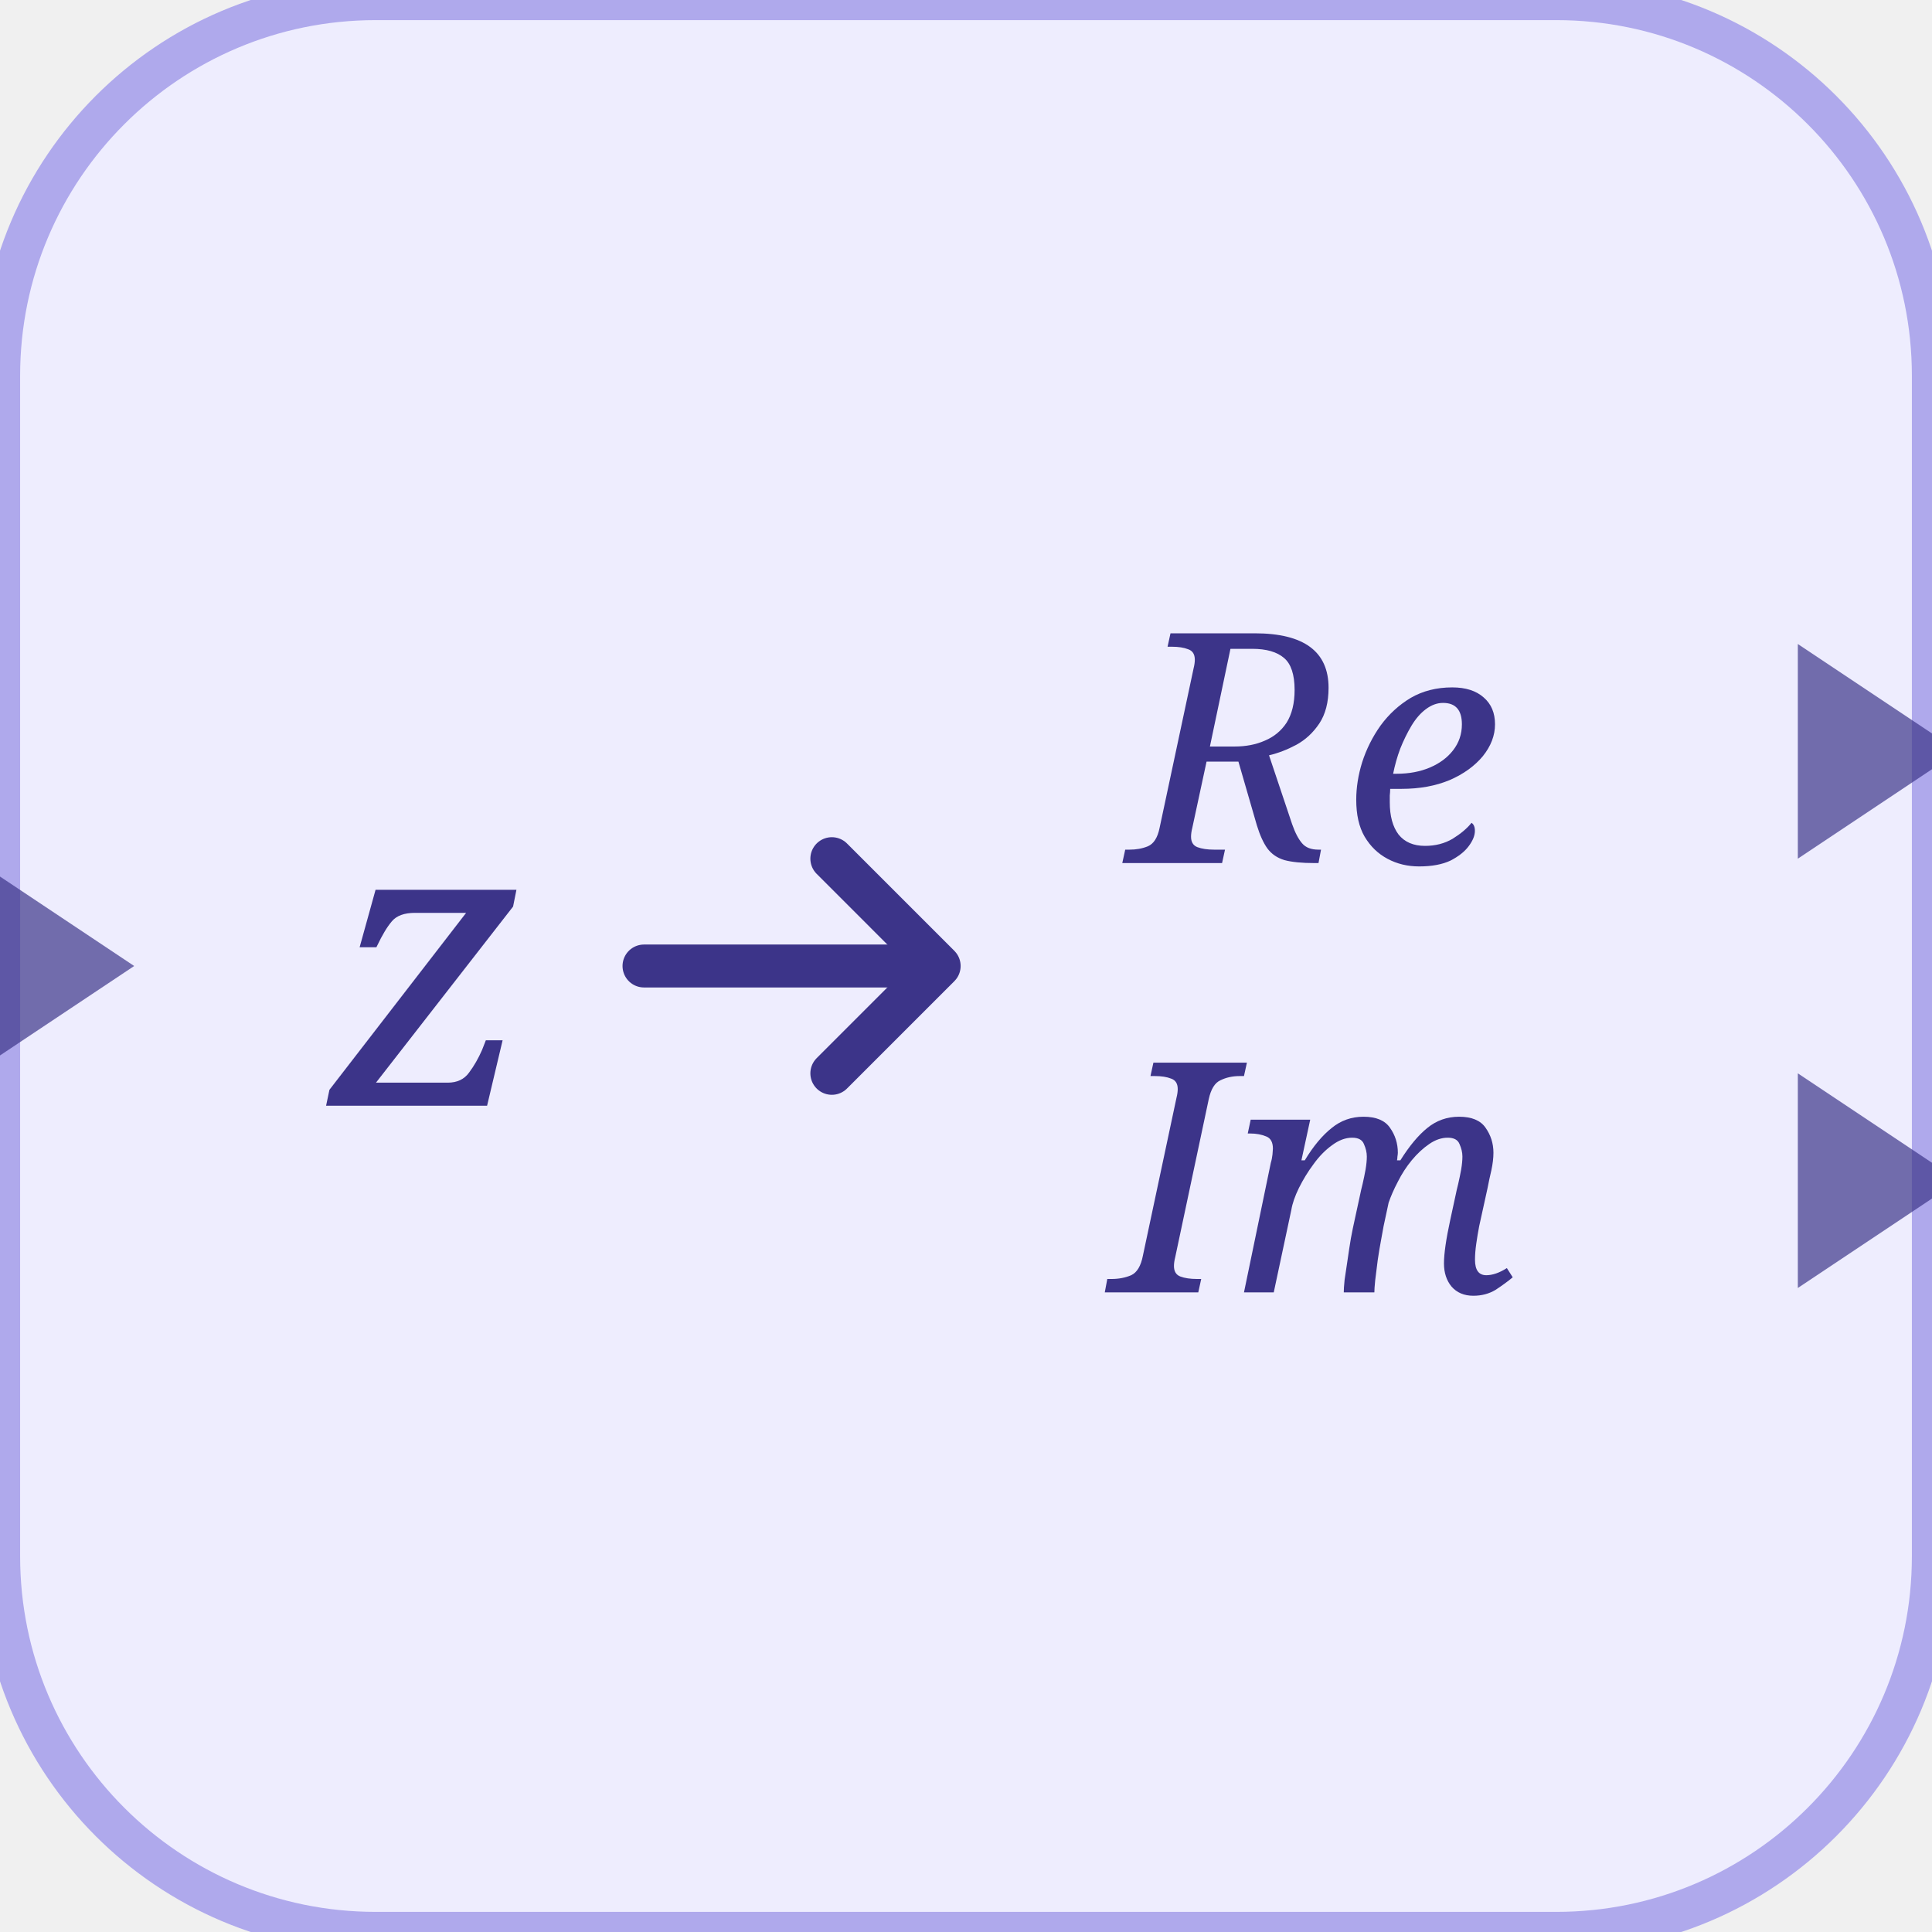
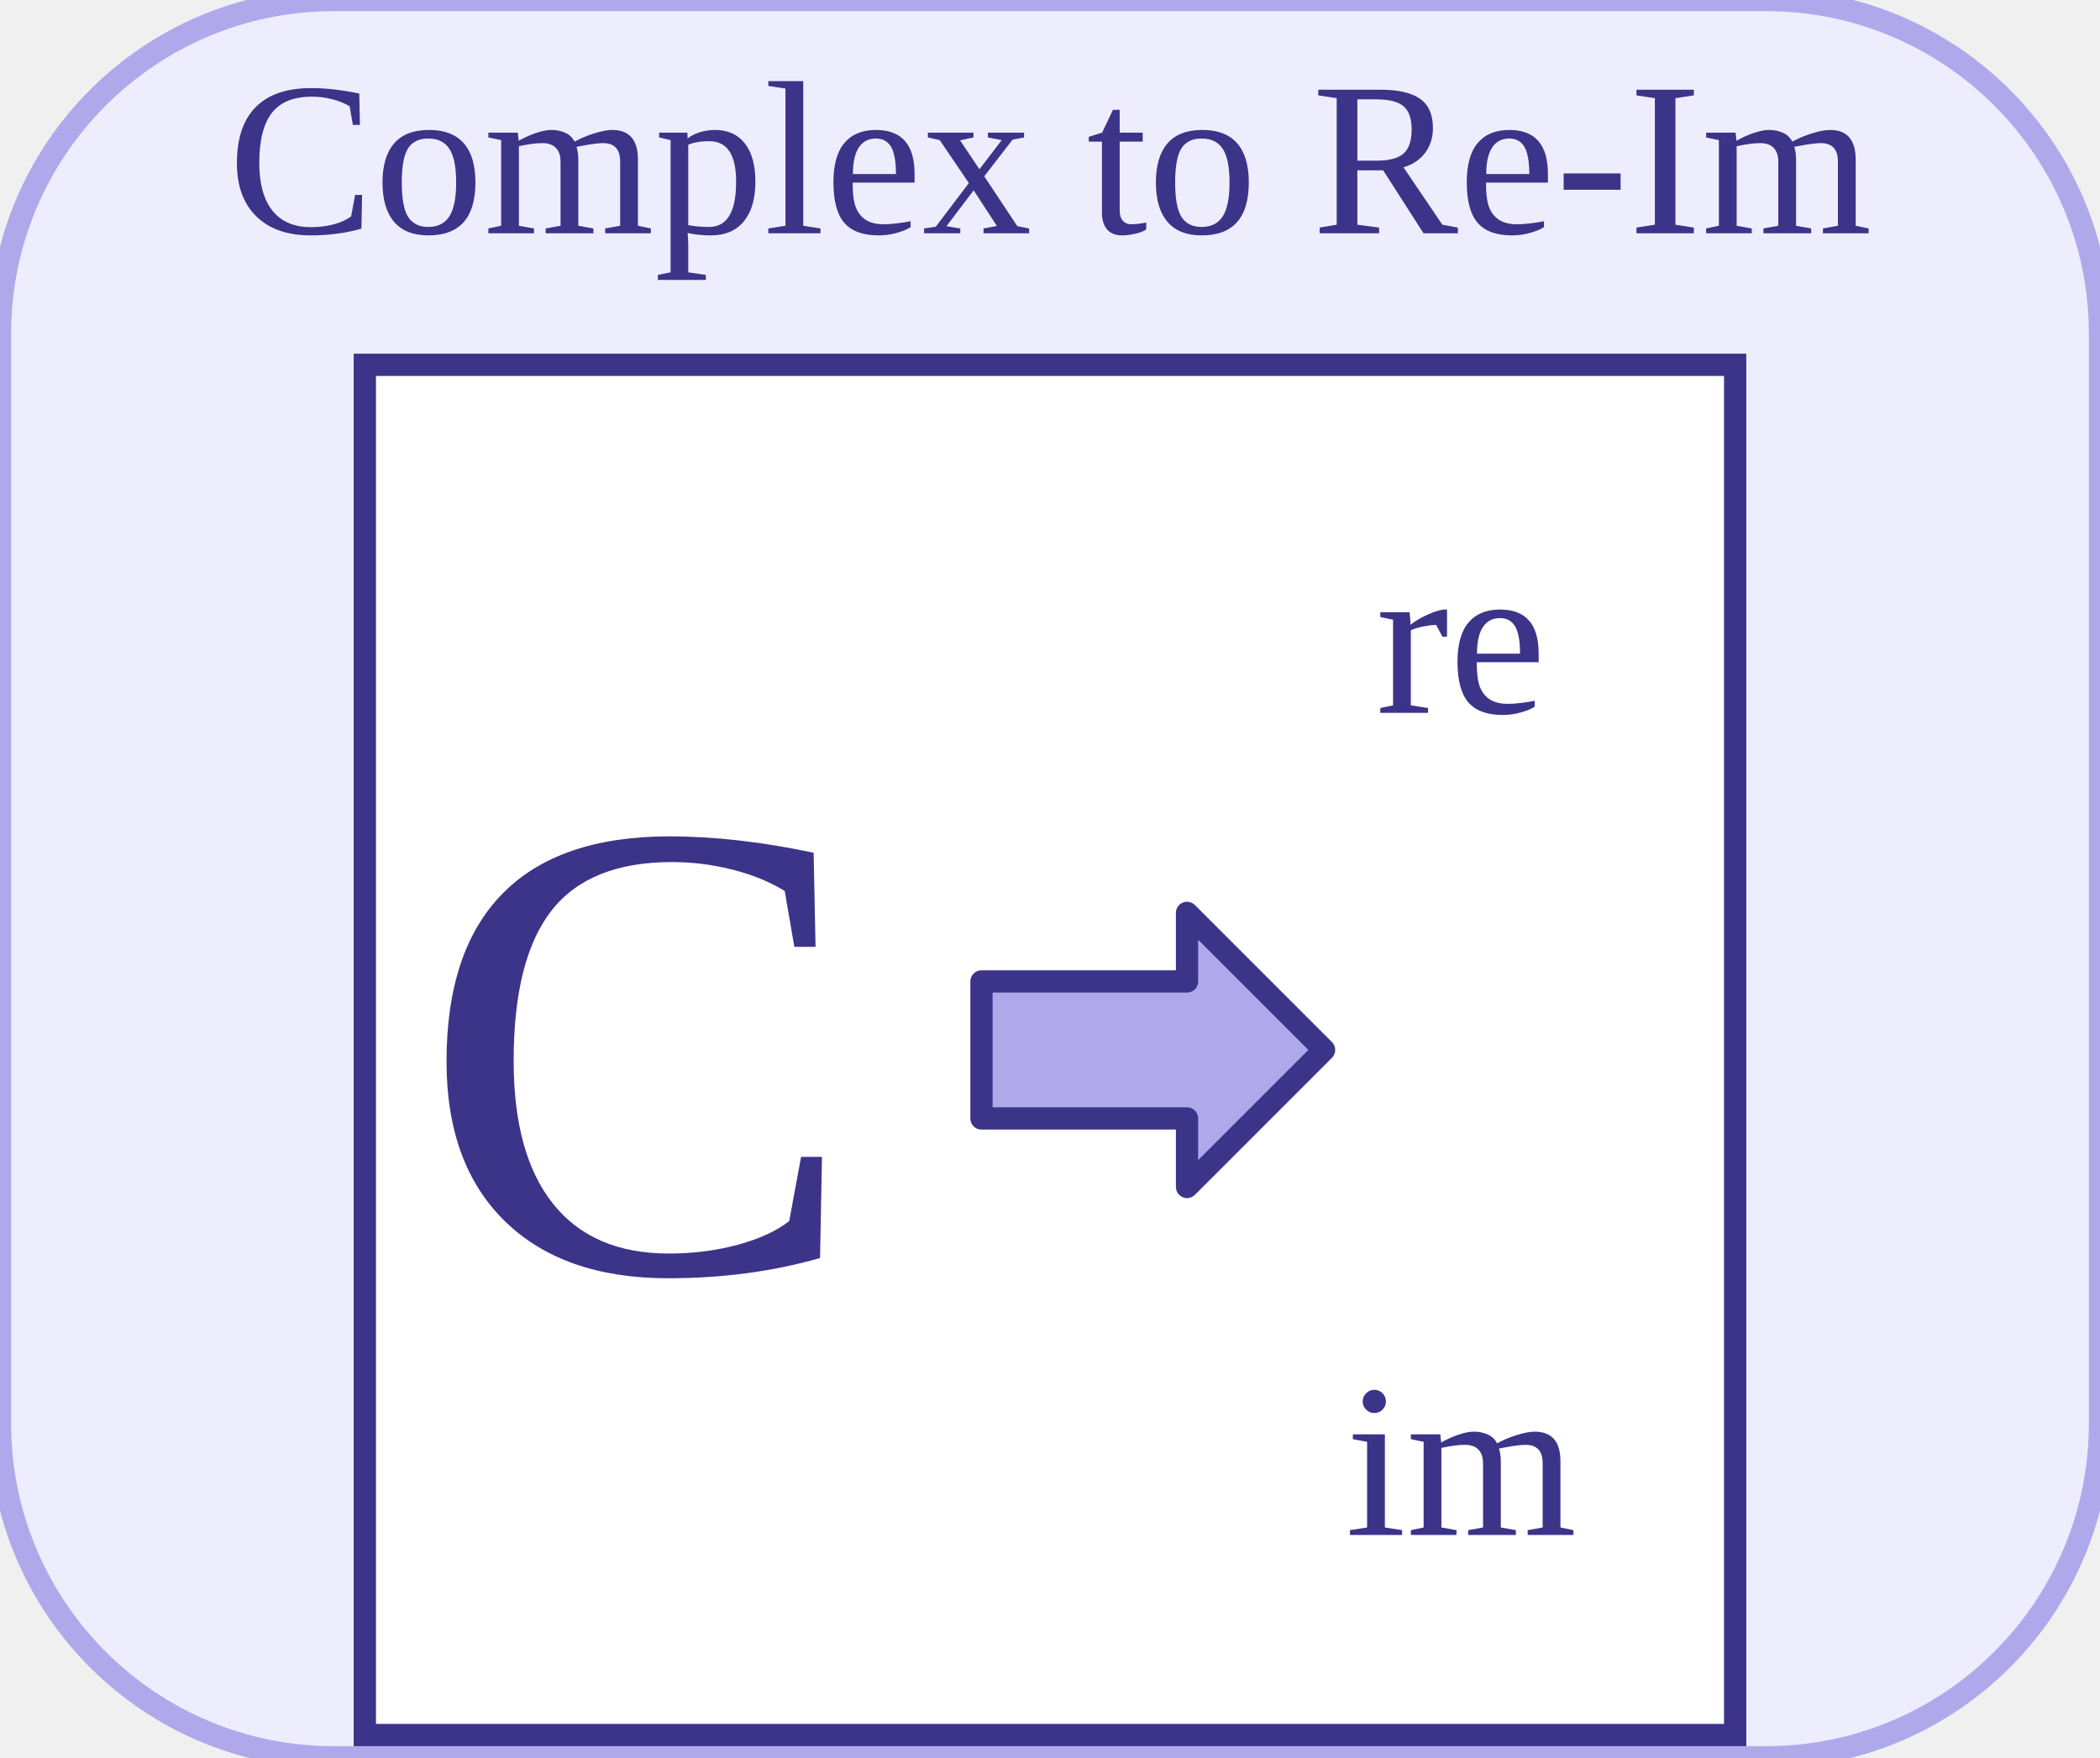
- <svg xmlns="http://www.w3.org/2000/svg" viewBox="0 0 72 72" width="72" height="72">
-   <rect width="72" height="72" rx="14" fill="#EEEDFE" stroke="#AFA9EC" stroke-width="1.5" />
-   <text x="16" y="36" text-anchor="middle" dominant-baseline="middle" font-family="Georgia,serif" font-size="15" font-style="italic" fill="#3C3489">z</text>
-   <line x1="24" y1="36" x2="34" y2="36" stroke="#3C3489" stroke-width="1.6" stroke-linecap="round" />
-   <path d="M31 32 L35 36 L31 40" fill="none" stroke="#3C3489" stroke-width="1.6" stroke-linecap="round" stroke-linejoin="round" />
-   <text x="49" y="28" text-anchor="middle" dominant-baseline="middle" font-family="Georgia,serif" font-size="12" font-style="italic" fill="#3C3489">Re</text>
-   <text x="49" y="44" text-anchor="middle" dominant-baseline="middle" font-family="Georgia,serif" font-size="12" font-style="italic" fill="#3C3489">Im</text>
-   <polygon points="-1,32 -1,40 5,36" fill="#3C3489" opacity="0.7" />
-   <polygon points="67,24 67,32 73,28" fill="#3C3489" opacity="0.7" />
-   <polygon points="67,40 67,48 73,44" fill="#3C3489" opacity="0.7" />
+ <svg xmlns="http://www.w3.org/2000/svg" width="306.5" height="256.5" viewBox="-153.25 -153.25 306.5 256.5">
+   <rect x="-153.25" y="-153.25" width="306.5" height="256.5" rx="48.735" fill="#EEEDFE" stroke="#AFA9EC" stroke-width="3.25" />
+   <g transform="matrix(1 0 0 -1 0 0)">
+     <rect x="-100" y="-100" width="200" height="200" fill="#FFFFFF" stroke="#3C3489" stroke-width="3.25" />
+     <g transform="translate(0,130) scale(1,-1)">
+       <text x="0" y="0" text-anchor="middle" dominant-baseline="central" font-size="32" fill="#3C3489">Complex to Re-Im</text>
+     </g>
+     <g transform="translate(60,60) scale(1,-1)">
+       <text x="0" y="0" text-anchor="middle" dominant-baseline="central" font-size="32" fill="#3C3489">re</text>
+     </g>
+     <g transform="translate(60,-60) scale(1,-1)">
+       <text x="0" y="0" text-anchor="middle" dominant-baseline="central" font-size="32" fill="#3C3489">im</text>
+     </g>
+     <polygon points="40,0 20,20 20,10 -10,10 -10,-10 20,-10 20,-20 40,0" fill="#AFA9EC" stroke="#3C3489" stroke-width="3.25" stroke-linejoin="round" />
+     <g transform="translate(-60,0) scale(1,-1)">
+       <text x="0" y="0" text-anchor="middle" dominant-baseline="central" font-size="96" fill="#3C3489">C</text>
+     </g>
+   </g>
</svg>
